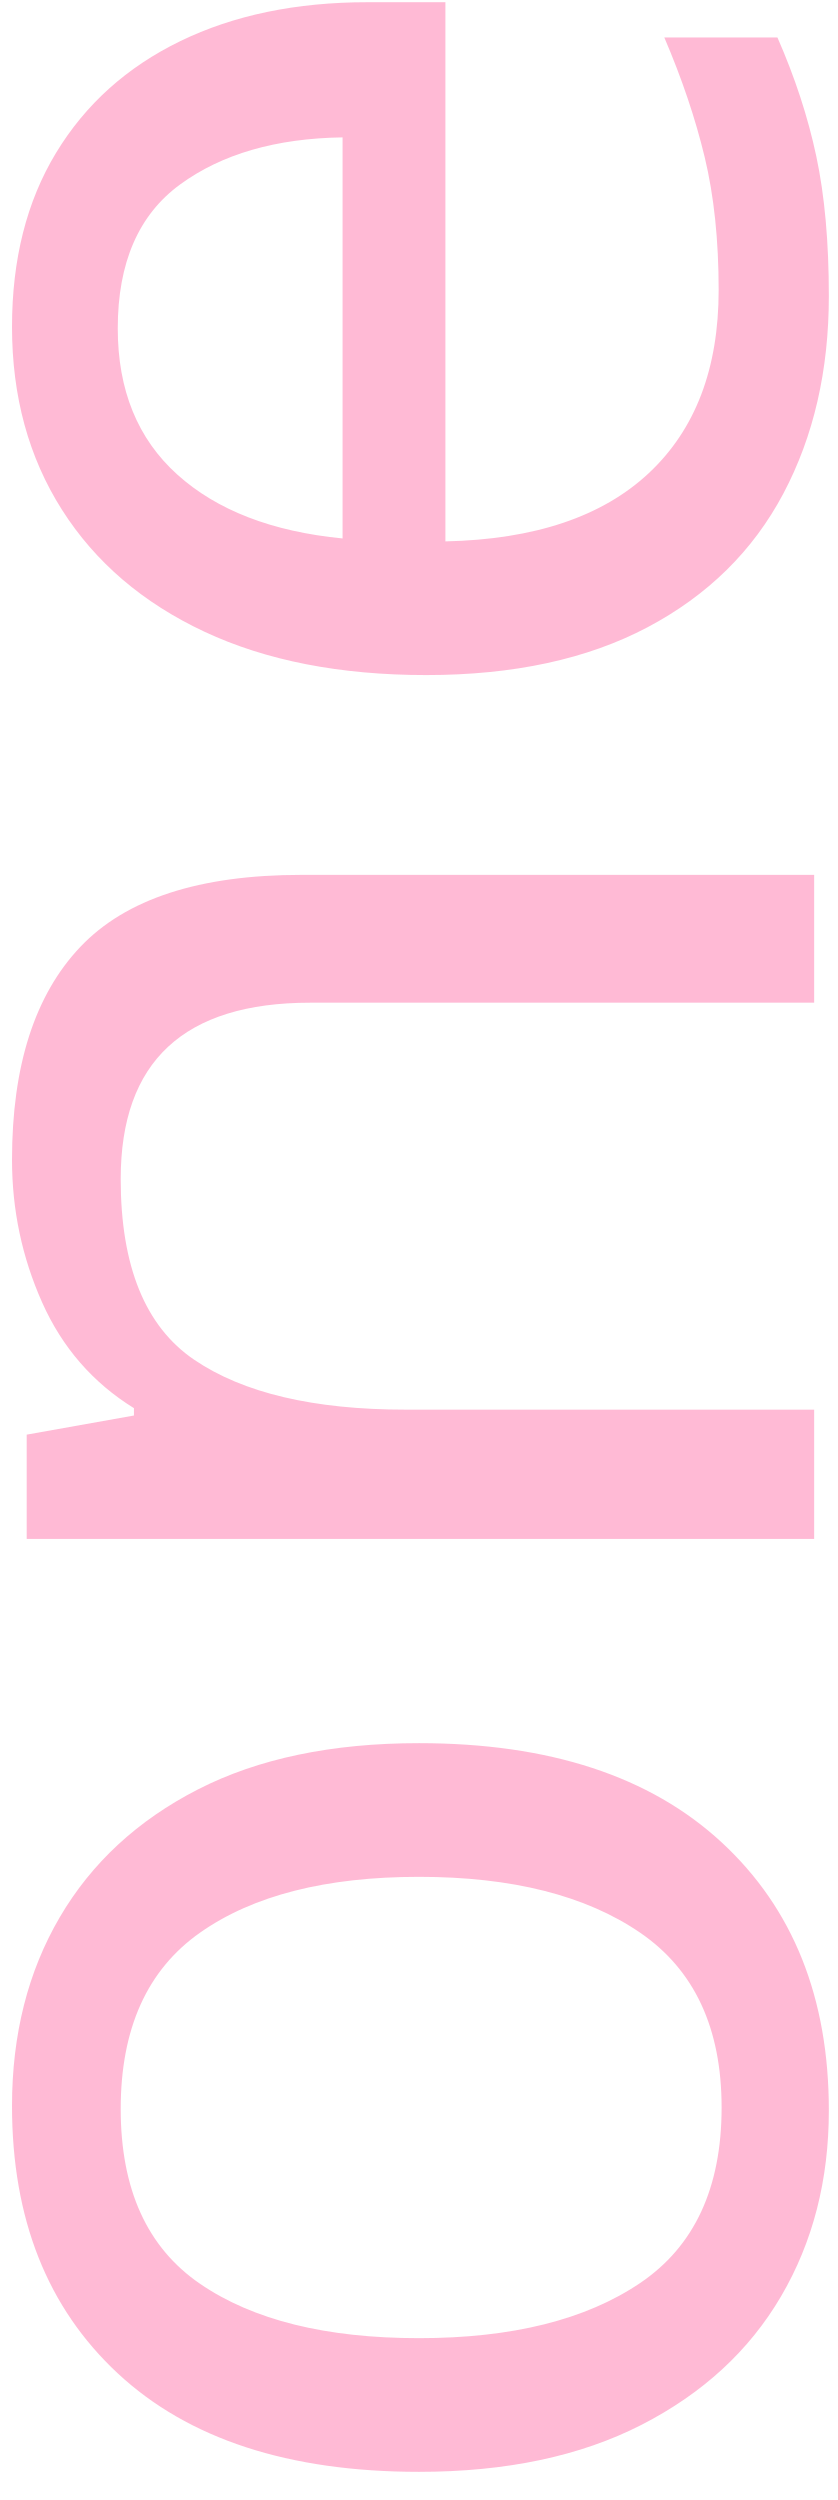
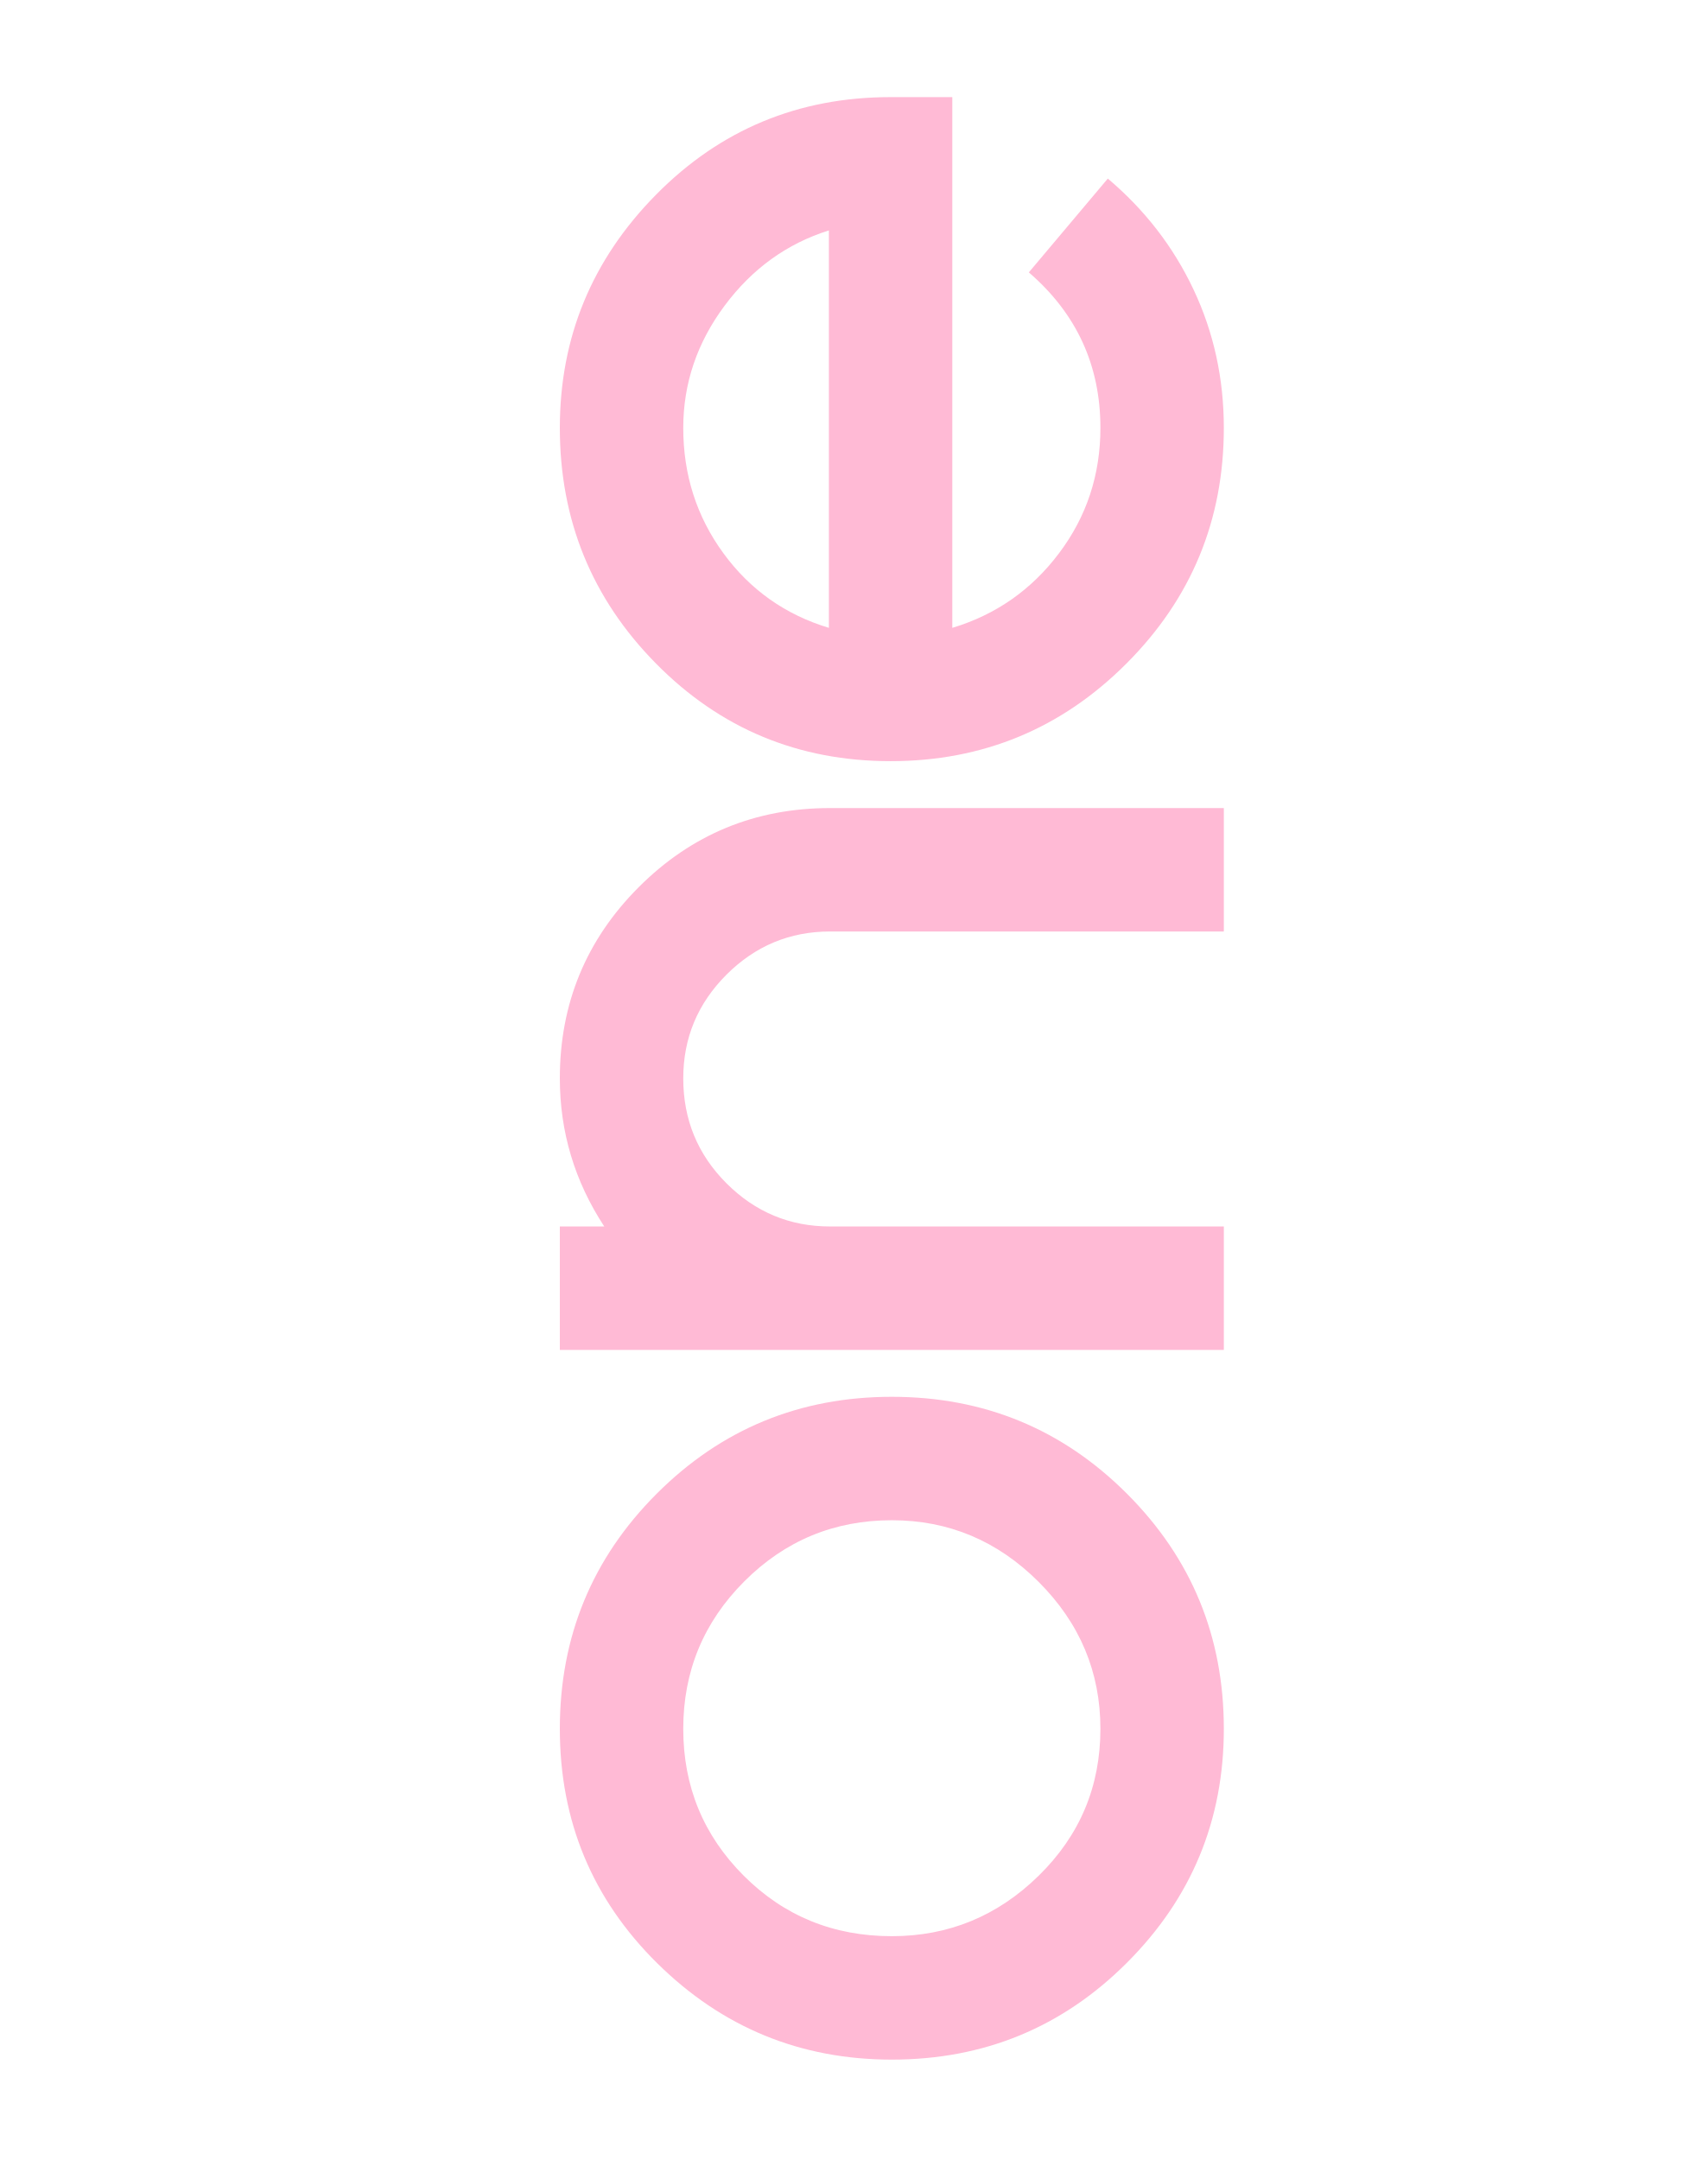
- <svg xmlns="http://www.w3.org/2000/svg" width="342px" height="1021px" viewBox="0 0 342 1021" version="1.1">
-   <defs />
-   <g id="Page-1" stroke="none" stroke-width="1" fill="none" fill-rule="evenodd" font-size="600" font-family="BrassfieldBlackObl, Brassfield" font-weight="normal">
-     <text id="one" transform="translate(109.5, 518) rotate(-90) translate(-109.5, -518) " fill="#FFBAD5">
-       <tspan x="-415" y="741">one</tspan>
-     </text>
-   </g>
+ <svg xmlns="http://www.w3.org/2000/svg" version="1.1" id="Layer_1" x="0px" y="0px" width="830px" height="1050px" viewBox="0 0 830 1050" enable-background="new 0 0 830 1050" xml:space="preserve">
+   <path fill="#FFBAD5" d="M433.562,679.001c44.803,0,82.902,15.703,114.299,47.101c31.406,31.406,47.101,69.506,47.101,114.299  c0,44.4-15.694,82.304-47.101,113.701c-31.396,31.406-69.496,47.1-114.299,47.1c-44.4,0-82.397-15.6-114-46.801  c-31.594-31.199-47.4-69.196-47.4-114c0-44.793,15.703-82.893,47.1-114.299C350.668,694.704,388.768,679.001,433.562,679.001z   M433.562,941.201c27.6,0,51.402-9.797,71.399-29.4c20.007-19.594,30-43.396,30-71.4c0-27.6-9.993-51.393-30-71.399  c-19.997-19.997-43.8-30-71.399-30c-27.994,0-51.9,9.899-71.701,29.7c-19.8,19.8-29.7,43.706-29.7,71.699  c0,28.004,9.806,51.807,29.4,71.4C381.165,931.404,405.165,941.201,433.562,941.201z" />
+   <path fill="#FFBAD5" d="M293.762,596.207c-14.4-21.994-21.6-45.994-21.6-72c0-36.393,12.806-67.396,38.4-93  c25.603-25.594,56.606-38.4,93-38.4h191.4v60h-191.4c-19.594,0-36.394,7.004-50.4,21c-13.997,14.008-21,30.807-21,50.4  c0,20.006,7.003,37.004,21,51c14.006,14.006,30.806,21,50.4,21h191.4v60h-322.8v-60H293.762z" />
+   <path fill="#FFBAD5" d="M462.962,305.209c21.206-6.395,38.503-18.497,51.899-36.301c13.406-17.793,20.101-38.1,20.101-60.899  c0-30.394-11.597-55.594-34.8-75.601l38.4-45.6c18,15.206,31.902,33.206,41.699,54c9.807,20.803,14.7,43.2,14.7,67.2  c0,44.803-15.797,83.006-47.399,114.6c-31.594,31.604-69.797,47.4-114.601,47.4c-44.794,0-82.8-15.797-114-47.4  c-31.2-31.594-46.8-69.797-46.8-114.6c0-43.997,15.6-81.797,46.8-113.4c31.2-31.594,69.206-47.399,114-47.399h30V305.209z   M402.962,112.009c-20.4,6.403-37.294,18.6-50.7,36.6c-13.396,18-20.1,37.8-20.1,59.4c0,22.8,6.506,43.106,19.5,60.899  c13.003,17.804,30.103,29.906,51.3,36.301V112.009z" />
</svg>
